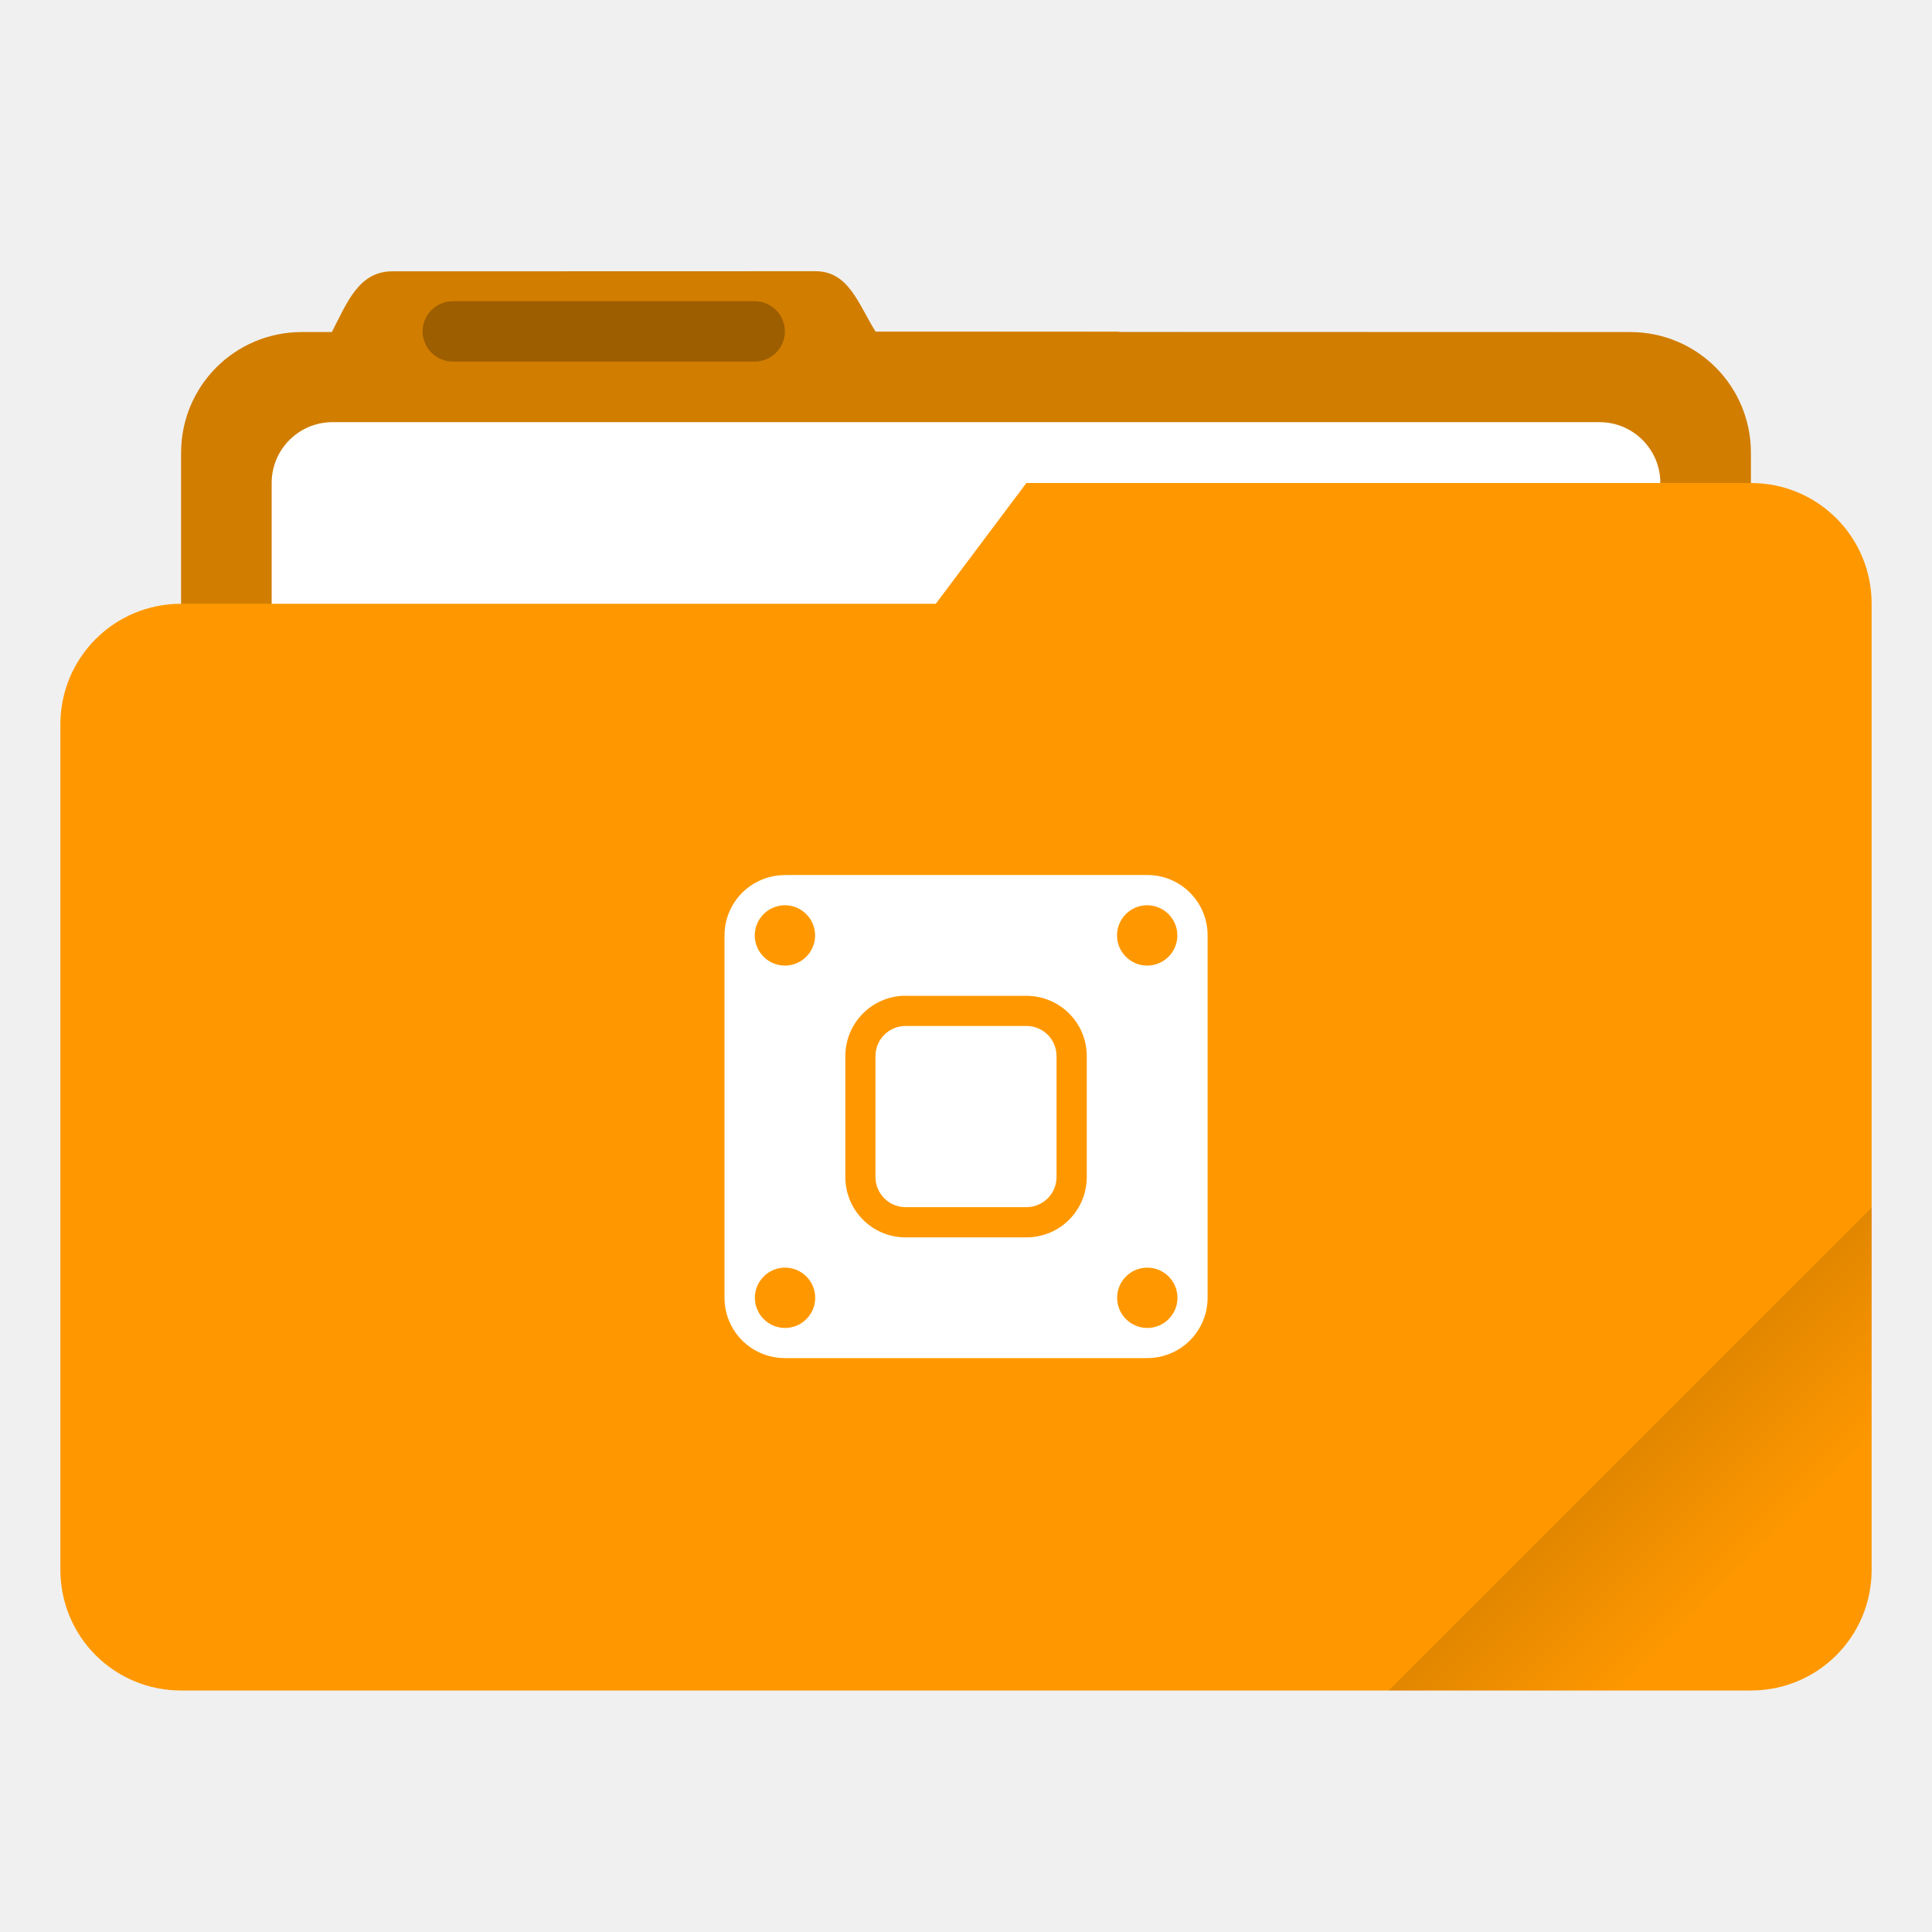
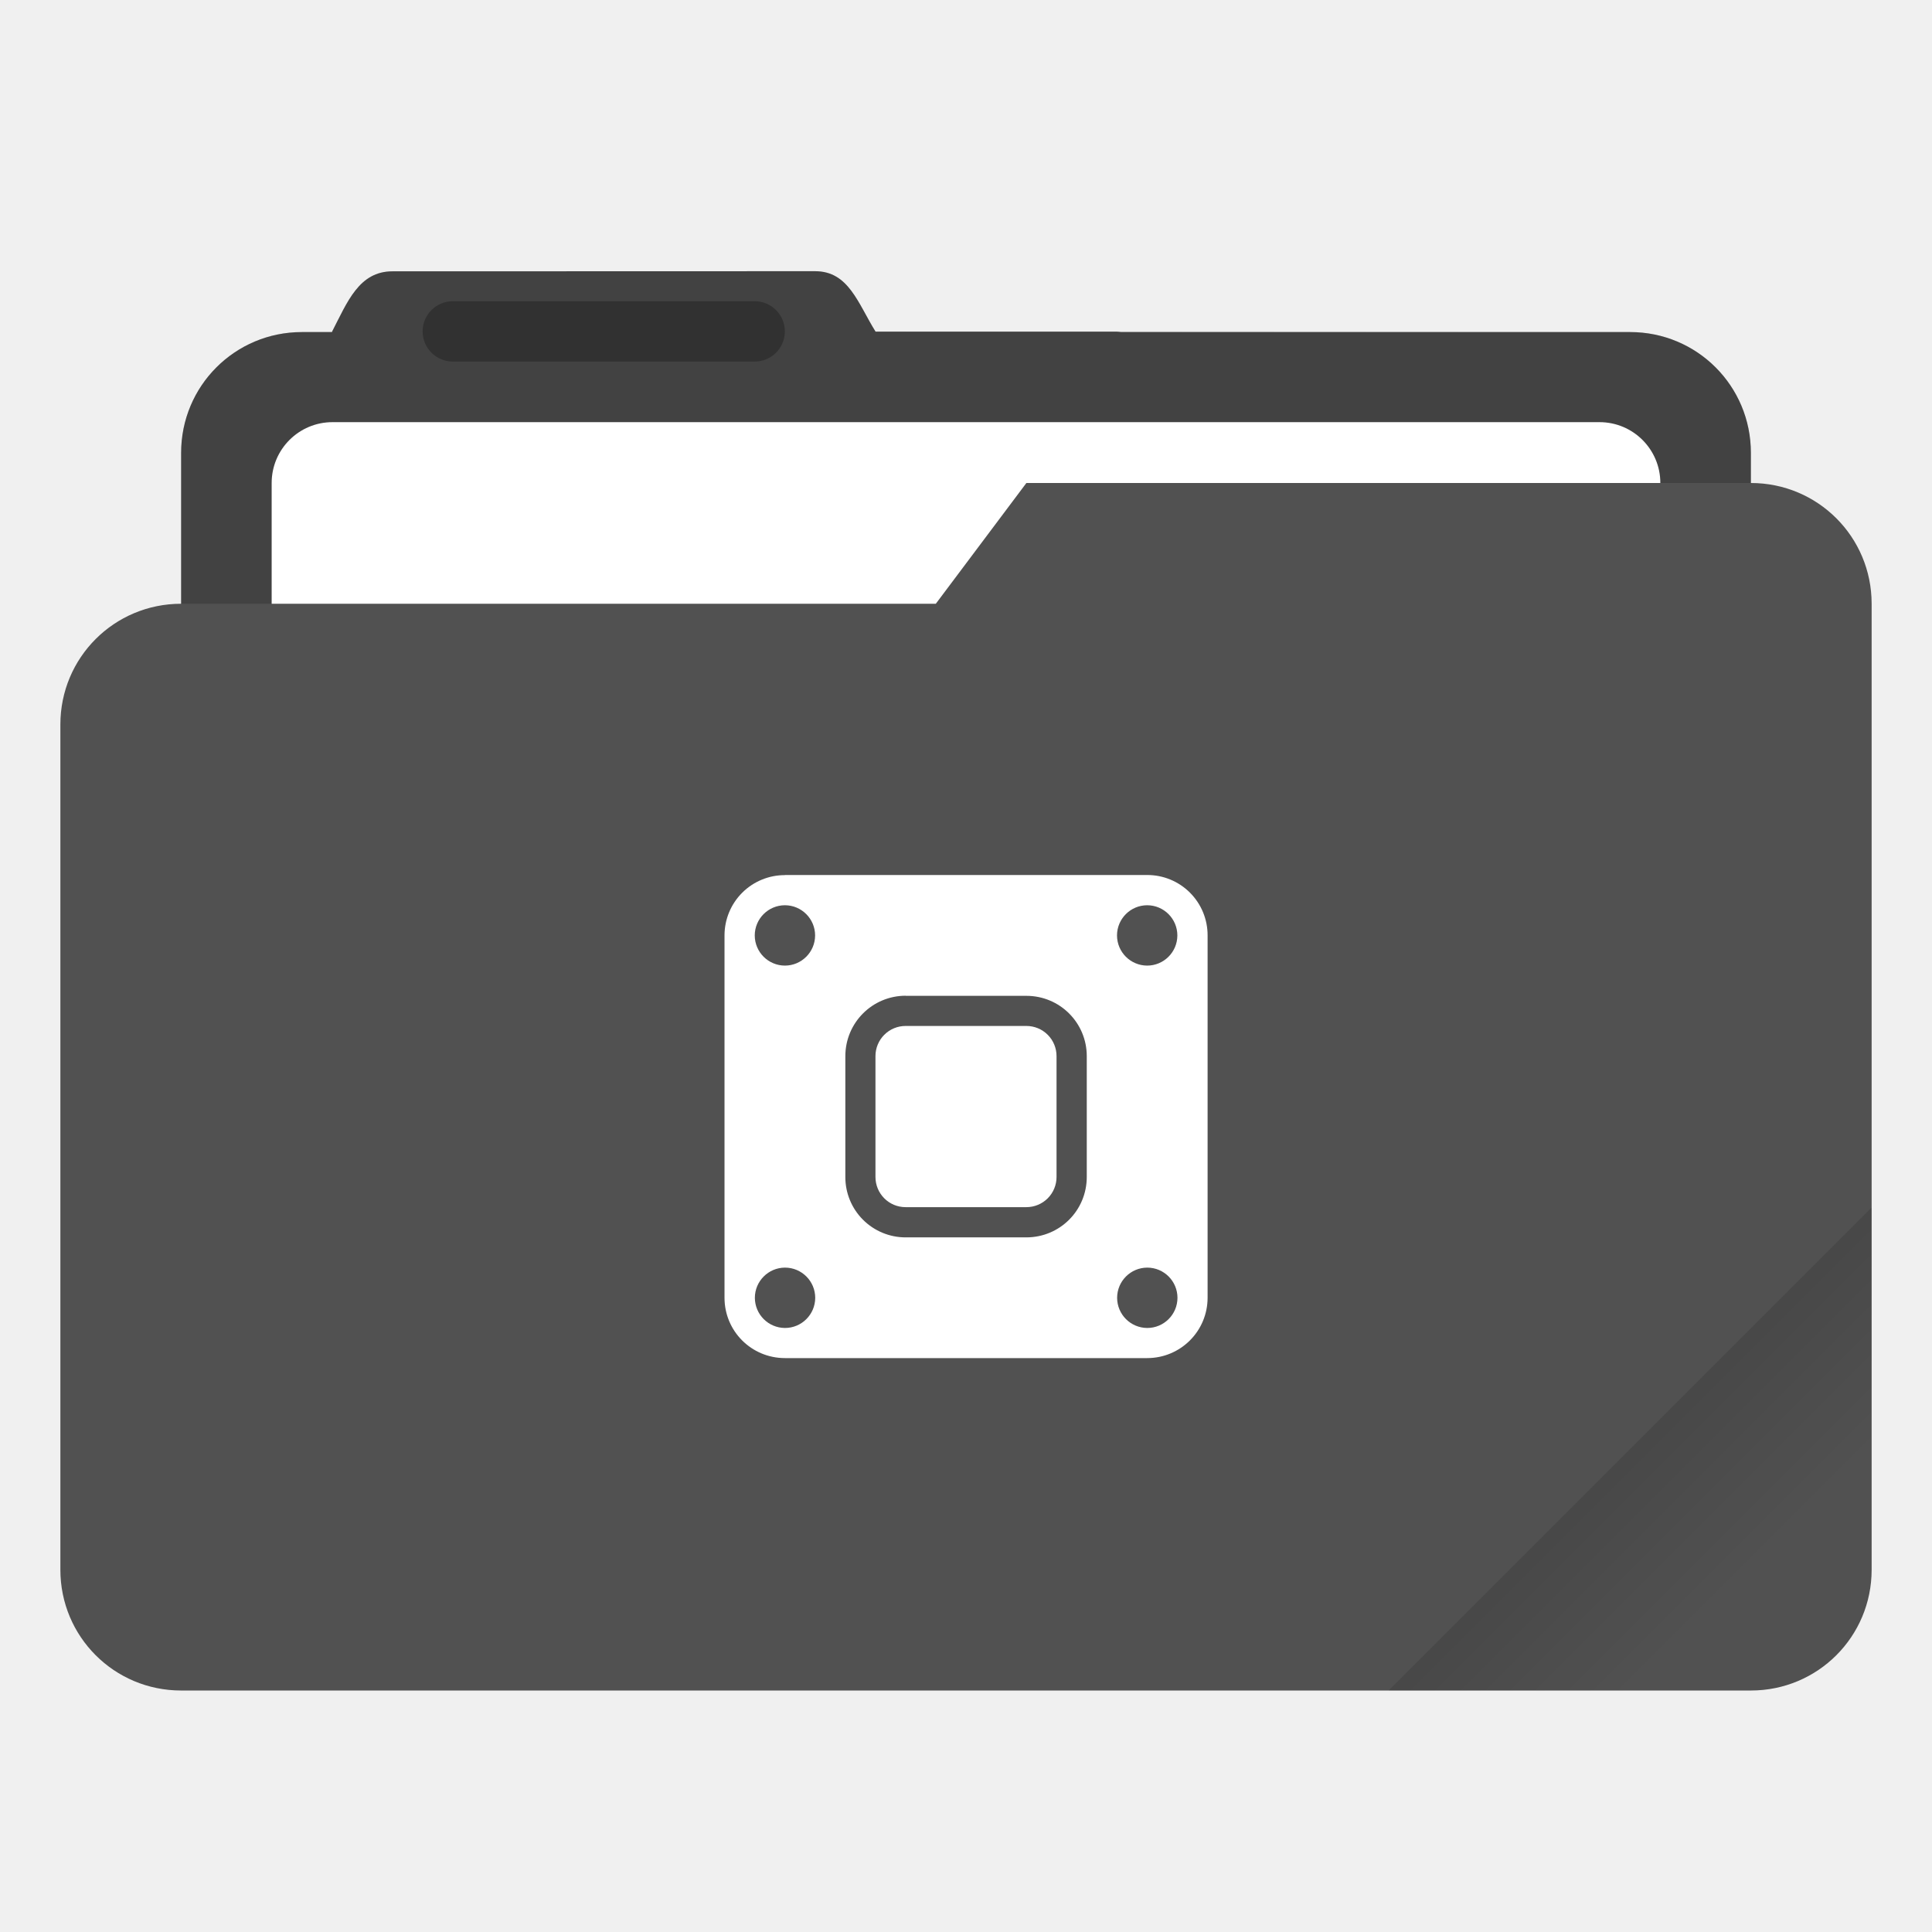
<svg xmlns="http://www.w3.org/2000/svg" width="64" height="64" viewBox="0 0 16.933 16.933">
  <defs>
    <linearGradient id="a" x1="-197.72" x2="-197.72" y1="263.86" y2="273.76" gradientTransform="rotate(-45 -337.55 -145.8)" gradientUnits="userSpaceOnUse">
      <stop offset="0" />
      <stop stop-opacity="0" offset="1" />
    </linearGradient>
  </defs>
-   <path transform="scale(.26458)" d="m27.002 8.984-14 .004c-1.11 0-1.493 1.013-2.002 1.998V11h-1c-2.216 0-4 1.784-4 4v28c0 2.216 1.784 4 4 4h44c2.216 0 4-1.784 4-4V15c0-2.216-1.784-4-4-4H37.141c-.047-.003-.092-.014-.14-.014h-7.997c-.586-.94-.89-2.002-2.002-2.002z" fill="#ff9800" style="paint-order:stroke fill markers" />
+   <path transform="scale(.26458)" d="m27.002 8.984-14 .004c-1.11 0-1.493 1.013-2.002 1.998V11h-1c-2.216 0-4 1.784-4 4v28c0 2.216 1.784 4 4 4h44c2.216 0 4-1.784 4-4V15c0-2.216-1.784-4-4-4H37.141c-.047-.003-.092-.014-.14-.014h-7.997c-.586-.94-.89-2.002-2.002-2.002z" fill="#515151" style="paint-order:stroke fill markers" />
  <path transform="scale(.26458)" d="m27.002 8.984-14 .004c-1.11 0-1.493 1.013-2.002 1.998V11h-1c-2.216 0-4 1.784-4 4v28c0 2.216 1.784 4 4 4h44c2.216 0 4-1.784 4-4V15c0-2.216-1.784-4-4-4l-24.996-.014c-.586-.94-.89-2.002-2.002-2.002z" opacity=".18" style="paint-order:stroke fill markers" />
  <rect x="2.381" y="3.7" width="12.171" height="5.027" ry=".533" fill="#fff" paint-order="markers stroke fill" />
  <rect x="3.704" y="2.64" width="3.175" height=".529" ry=".265" opacity=".25" paint-order="stroke markers fill" />
-   <path transform="scale(.26458)" d="m34 16-3 4H6c-2.216 0-4 1.784-4 4v28c0 2.216 1.784 4 4 4h52c2.216 0 4-1.784 4-4V20c0-2.216-1.784-4-4-4z" fill="#ff9800" style="paint-order:stroke fill markers" />
+   <path transform="scale(.26458)" d="m34 16-3 4H6c-2.216 0-4 1.784-4 4v28c0 2.216 1.784 4 4 4h52c2.216 0 4-1.784 4-4V20c0-2.216-1.784-4-4-4z" fill="#515151" style="paint-order:stroke fill markers" />
  <path transform="scale(.26458)" d="M62 40 46 56h12c2.216 0 4-1.784 4-4z" fill="url(#a)" opacity=".2" style="paint-order:stroke fill markers" />
  <path d="M6.88 7.67a.528.528 0 0 0-.53.529v3.175c0 .293.236.529.53.529h3.174c.293 0 .53-.236.53-.53V8.199a.528.528 0 0 0-.53-.53H6.88zm0 .264a.265.265 0 0 1 .264.265.265.265 0 0 1-.265.264.265.265 0 0 1-.264-.264.265.265 0 0 1 .264-.265zm3.174 0a.265.265 0 0 1 .265.265.265.265 0 0 1-.265.264.265.265 0 0 1-.264-.264.265.265 0 0 1 .264-.265zm-2.117.794h1.059c.293 0 .529.236.529.529v1.058c0 .294-.236.53-.53.53H7.938a.528.528 0 0 1-.529-.53V9.257c0-.293.236-.53.53-.53zm0 .264a.264.264 0 0 0-.264.265v1.058c0 .147.118.265.264.265h1.059a.264.264 0 0 0 .264-.265V9.257a.264.264 0 0 0-.264-.265zM6.88 11.11a.265.265 0 0 1 .265.265.265.265 0 0 1-.265.264.265.265 0 0 1-.264-.264.265.265 0 0 1 .264-.265zm3.175 0a.265.265 0 0 1 .265.265.265.265 0 0 1-.265.264.265.265 0 0 1-.264-.264.265.265 0 0 1 .264-.265z" fill="#fff" paint-order="stroke markers fill" />
</svg>
